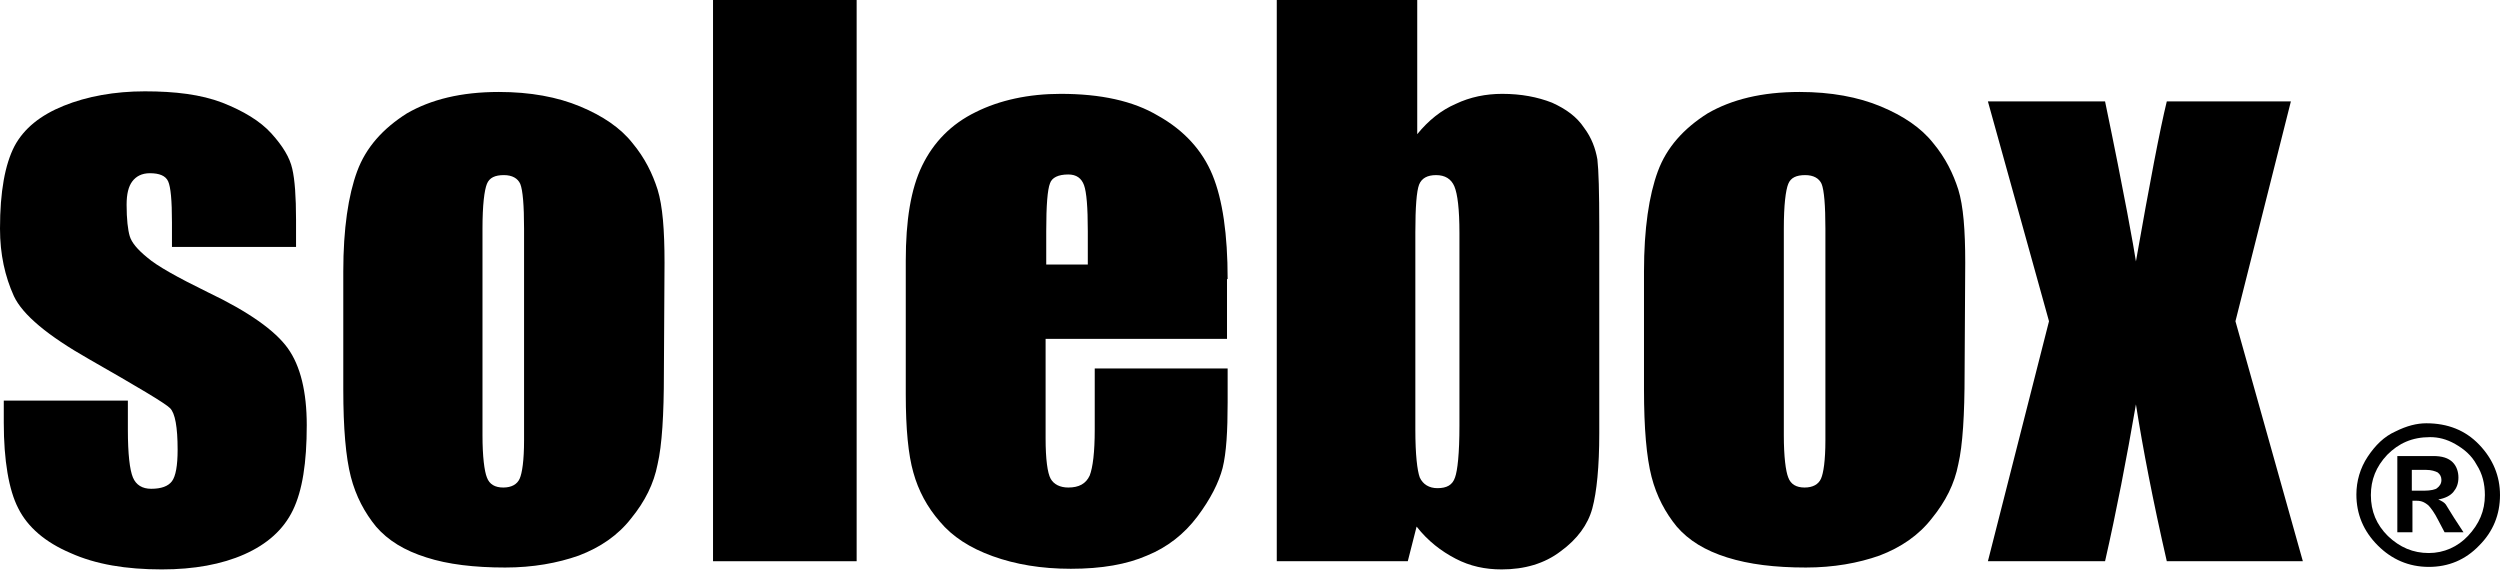
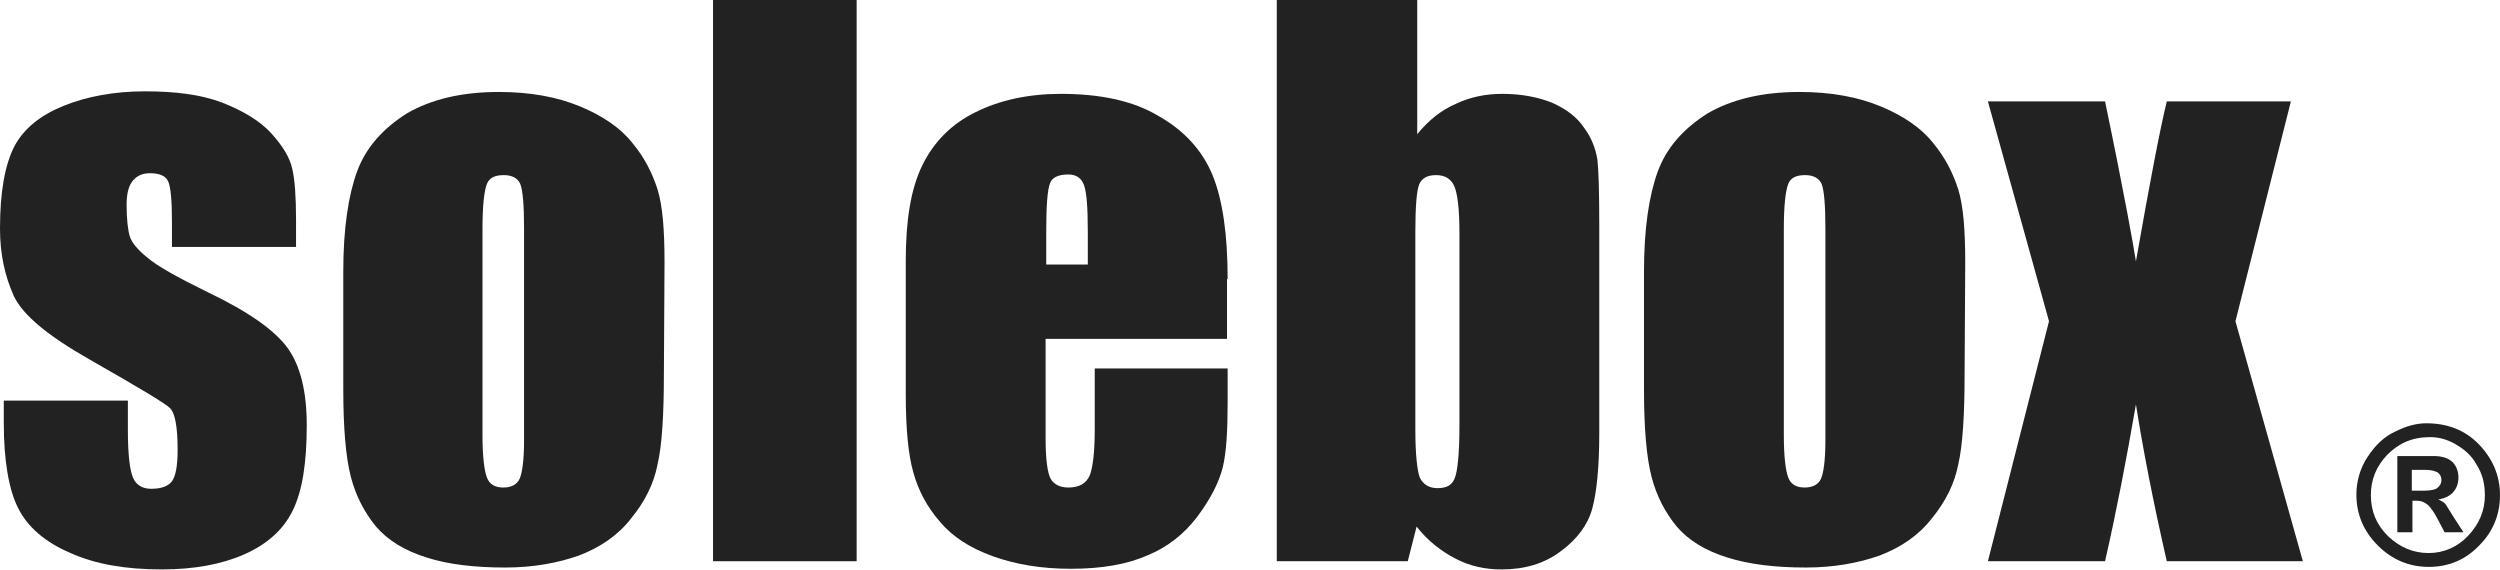
- <svg xmlns="http://www.w3.org/2000/svg" version="1.1" id="Ebene_1" x="0px" y="0px" width="396.9" height="90.4" viewBox="0 0 396.9 90.4" style="enable-background:new 0 0 396.9 90.4;" xml:space="preserve">
+ <svg xmlns="http://www.w3.org/2000/svg" version="1.1" id="solebox" fill="#222222" x="0px" y="0px" width="396.9" height="90.4" viewBox="0 0 396.9 90.4" style="enable-background:new 0 0 396.9 90.4;" xml:space="preserve">
  <path d="M389.6,82.2c-0.7-1.1-1.1-1.8-1.3-2.1s-0.7-0.6-1.2-0.8c1.1-0.2,1.9-0.6,2.4-1.2c0.5-0.6,0.8-1.3,0.8-2.3  c0-0.9-0.3-1.8-0.9-2.4c-0.7-0.7-1.7-1-3.1-1h-5.7v12.1h2.4v-5h0.7c0.8,0,1.3,0.3,1.8,0.7c0.4,0.4,1,1.2,1.6,2.4l1,1.9h3L389.6,82.2   M384.9,77.9h-2v-3.3h2.3c0.8,0,1.4,0.2,1.8,0.4c0.4,0.3,0.6,0.7,0.6,1.2c0,0.6-0.3,1-0.7,1.3C386.7,77.7,385.9,77.9,384.9,77.9z" />
  <path d="M83.2,69.9c0,3.2-0.3,5.2-0.7,6.1c-0.4,0.9-1.3,1.4-2.6,1.4c-1.3,0-2.2-0.5-2.6-1.6c-0.4-1-0.7-3.3-0.7-6.7V36.3  c0-3.8,0.3-6.1,0.7-7.1c0.4-1,1.3-1.4,2.7-1.4c1.3,0,2.2,0.5,2.6,1.4c0.4,1,0.6,3.4,0.6,7.1L83.2,69.9 M105.5,41.7  c0-5.2-0.3-9-1.1-11.6c-0.8-2.5-2-5-4-7.4c-1.9-2.4-4.7-4.3-8.3-5.8c-3.6-1.5-7.9-2.3-12.9-2.3c-6,0-10.8,1.2-14.6,3.4  c-3.8,2.4-6.5,5.4-7.9,9.2c-1.4,3.8-2.2,9.1-2.2,15.9v18.7c0,6.2,0.4,10.8,1.2,13.9c0.8,3.1,2.2,5.7,4,7.9c1.9,2.2,4.5,3.8,8,4.9  c3.4,1.1,7.6,1.6,12.5,1.6c4.4,0,8.3-0.7,11.7-1.9c3.4-1.3,6.2-3.2,8.3-5.9c2.2-2.7,3.6-5.5,4.2-8.6c0.7-3,1-7.9,1-14.4L105.5,41.7  L105.5,41.7z" />
  <rect x="113.2" width="22.8" height="89.1" />
  <path d="M289.8,69.9c0,3.2-0.3,5.2-0.7,6.1c-0.4,0.9-1.3,1.4-2.6,1.4c-1.3,0-2.2-0.5-2.6-1.6c-0.4-1-0.7-3.3-0.7-6.7V36.3  c0-3.8,0.3-6.1,0.7-7.1c0.4-1,1.3-1.4,2.7-1.4c1.3,0,2.2,0.5,2.6,1.4c0.4,1,0.6,3.4,0.6,7.1L289.8,69.9 M312,41.7  c0-5.2-0.3-9-1.1-11.6c-0.8-2.5-2-5-4-7.4c-1.9-2.4-4.7-4.3-8.3-5.8s-7.9-2.3-12.9-2.3c-6,0-10.8,1.2-14.6,3.4  c-3.8,2.4-6.5,5.4-7.9,9.2c-1.4,3.8-2.2,9.1-2.2,15.9v18.7c0,6.2,0.4,10.8,1.2,13.9c0.8,3.1,2.2,5.7,4,7.9c1.9,2.2,4.5,3.8,8,4.9  s7.6,1.6,12.5,1.6c4.4,0,8.3-0.7,11.7-1.9c3.4-1.3,6.2-3.2,8.3-5.9c2.2-2.7,3.6-5.5,4.2-8.6c0.7-3,1-7.9,1-14.4L312,41.7L312,41.7z" />
  <path d="M48.7,67.5c0-5.3-1-9.4-3-12.2c-2-2.8-6.2-5.8-12.7-8.9c-4.9-2.4-8.1-4.2-9.6-5.5c-1.6-1.3-2.5-2.4-2.8-3.4  c-0.3-1-0.5-2.7-0.5-5c0-1.7,0.3-2.9,0.9-3.7c0.6-0.8,1.5-1.3,2.8-1.3c1.5,0,2.5,0.4,2.9,1.3c0.4,0.9,0.6,3,0.6,6.5v3.9H47v-4.3  c0-3.7-0.2-6.4-0.6-8.1c-0.4-1.8-1.5-3.6-3.3-5.6c-1.8-2-4.5-3.6-7.8-4.9c-3.4-1.3-7.5-1.8-12.3-1.8s-9.2,0.8-12.9,2.3  c-3.7,1.5-6.3,3.6-7.8,6.4C0.8,26.1,0,30.4,0,36.3c0,4.1,0.8,7.6,2.2,10.7c1.4,3,5.4,6.3,11.9,10c7.7,4.4,12.1,7,12.9,7.8  c0.8,0.8,1.2,3,1.2,6.6c0,2.5-0.3,4.2-0.9,5c-0.6,0.8-1.7,1.2-3.3,1.2c-1.4,0-2.4-0.6-2.9-1.8c-0.5-1.2-0.8-3.7-0.8-7.6v-4.6H0.6  v3.5c0,6,0.8,10.7,2.3,13.6c1.5,3,4.3,5.4,8.3,7.1c4,1.8,8.8,2.6,14.5,2.6c5.1,0,9.5-0.8,13.1-2.4s6.2-3.9,7.7-7  C48,77.9,48.7,73.5,48.7,67.5" />
  <path d="M231.7,67.6c0,4.4-0.3,7.1-0.7,8.2c-0.4,1.2-1.3,1.7-2.8,1.7c-1.3,0-2.3-0.6-2.8-1.7c-0.4-1.1-0.7-3.6-0.7-7.6V36.9  c0-4,0.2-6.6,0.6-7.6c0.4-1,1.3-1.5,2.7-1.5s2.4,0.6,2.9,1.8c0.5,1.2,0.8,3.6,0.8,7.4L231.7,67.6 M253.9,35.9  c0-5.4-0.1-8.9-0.3-10.6c-0.3-1.7-0.9-3.4-2.1-5c-1.2-1.8-2.9-3-5.1-4c-2.3-0.9-4.9-1.4-7.9-1.4c-2.6,0-5.1,0.5-7.4,1.6  c-2.3,1-4.3,2.6-6.1,4.8V0h-22.3v89.1h20.8l1.4-5.5c1.8,2.3,3.9,3.9,6.2,5.1c2.3,1.2,4.7,1.7,7.3,1.7c3.6,0,6.8-0.9,9.4-2.9  c2.6-1.9,4.3-4.2,5-6.8s1.1-6.6,1.1-11.9L253.9,35.9L253.9,35.9z" />
  <path d="M385.6,87.8c-2.5,0-4.6-0.9-6.5-2.7c-1.8-1.8-2.7-3.9-2.7-6.5c0-2.4,0.8-4.5,2.6-6.4c1.8-1.8,3.9-2.8,6.8-2.8  c1.3,0,2.6,0.3,4,1.1c1.4,0.8,2.6,1.8,3.4,3.3c0.9,1.4,1.3,3,1.3,4.8c0,2.5-0.9,4.6-2.7,6.5C390.2,86.8,388,87.8,385.6,87.8   M396.9,78.6c0-3-1.1-5.7-3.3-8c-2.2-2.3-5-3.4-8.4-3.4c-1.5,0-3.1,0.4-4.9,1.3c-1.8,0.8-3.2,2.2-4.4,4c-1.2,1.8-1.8,3.9-1.8,6  c0,3.1,1.1,5.8,3.4,8.1c2.2,2.2,4.9,3.4,8.1,3.4c3.1,0,5.8-1.1,8-3.4C395.8,84.4,396.9,81.7,396.9,78.6z" />
  <path d="M365.6,89.1L354.9,51l8.8-34.9H344c-1.1,4.5-2.7,12.9-4.9,25.4c-0.3-2-1.8-10.5-4.9-25.4h-18.6l9.7,34.9l-9.7,38.1h18.6  c1.8-7.9,3.4-16.2,4.9-24.9c1.1,7,2.7,15.3,4.9,24.9H365.6" />
  <path d="M172.7,42h-6.6v-5.3c0-4.1,0.2-6.6,0.6-7.6c0.3-0.9,1.3-1.4,2.9-1.4c1.3,0,2.1,0.6,2.5,1.7s0.6,3.5,0.6,7.3L172.7,42   M194.9,44.3c0-7.1-0.8-12.6-2.4-16.5c-1.6-3.9-4.5-7.1-8.6-9.4c-4-2.4-9.2-3.5-15.5-3.5c-5.1,0-9.7,1-13.5,2.9  c-3.9,1.9-6.7,4.8-8.5,8.5s-2.6,8.7-2.6,15.1v21.2c0,5.5,0.4,9.6,1.2,12.4c0.8,2.9,2.2,5.5,4.2,7.8c2,2.4,4.8,4.2,8.4,5.5  c3.6,1.3,7.7,2,12.4,2c4.9,0,8.9-0.7,12.1-2.1c3.2-1.3,5.9-3.4,8-6.2c2.1-2.8,3.4-5.4,4-7.7c0.6-2.4,0.8-5.9,0.8-10.4v-5.4h-21.1  v9.7c0,3.6-0.3,6-0.8,7.3c-0.6,1.3-1.7,1.9-3.4,1.9c-1.3,0-2.3-0.5-2.8-1.4c-0.5-0.9-0.8-3.1-0.8-6.4V53.8h28.8V44.3L194.9,44.3z" />
</svg>
